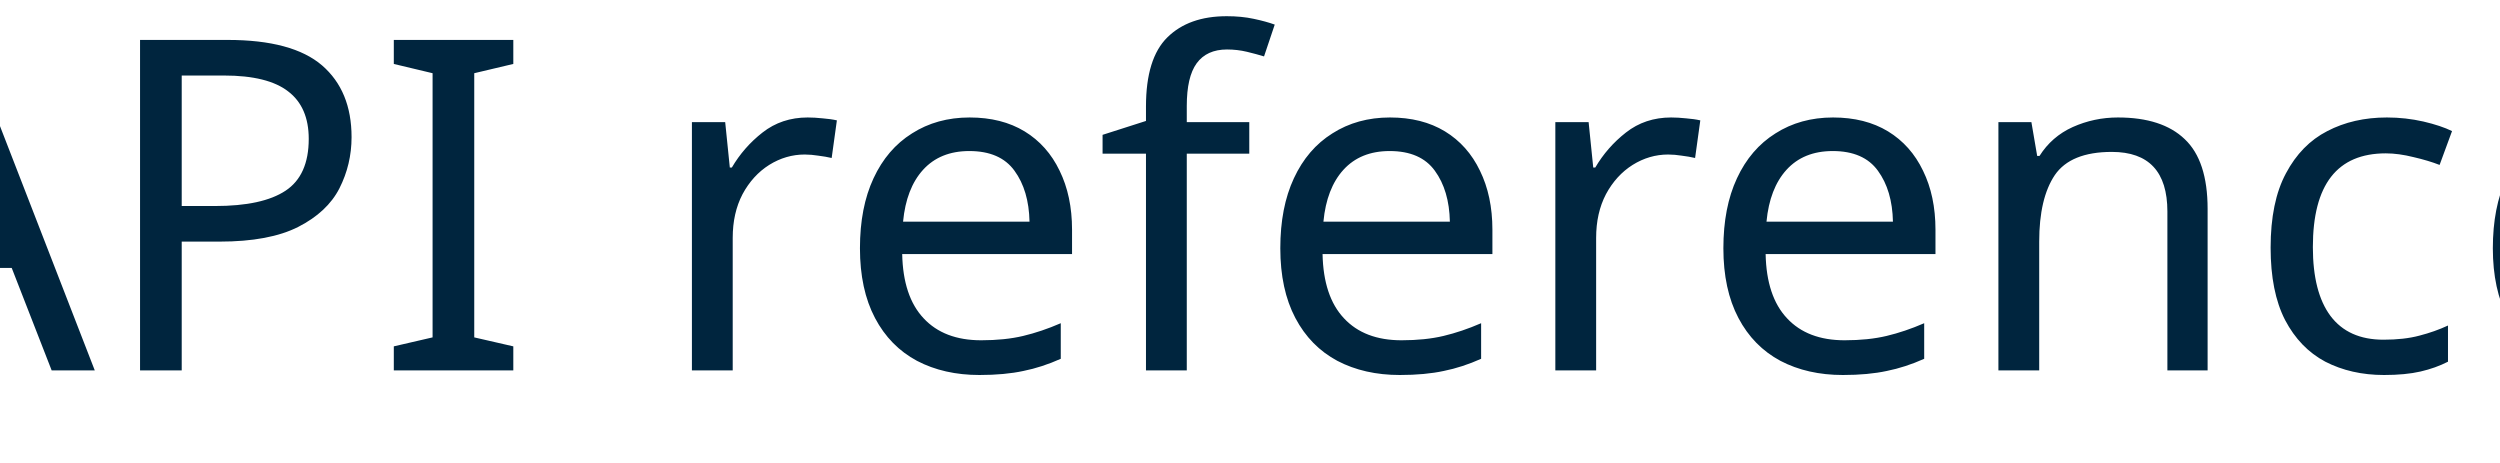
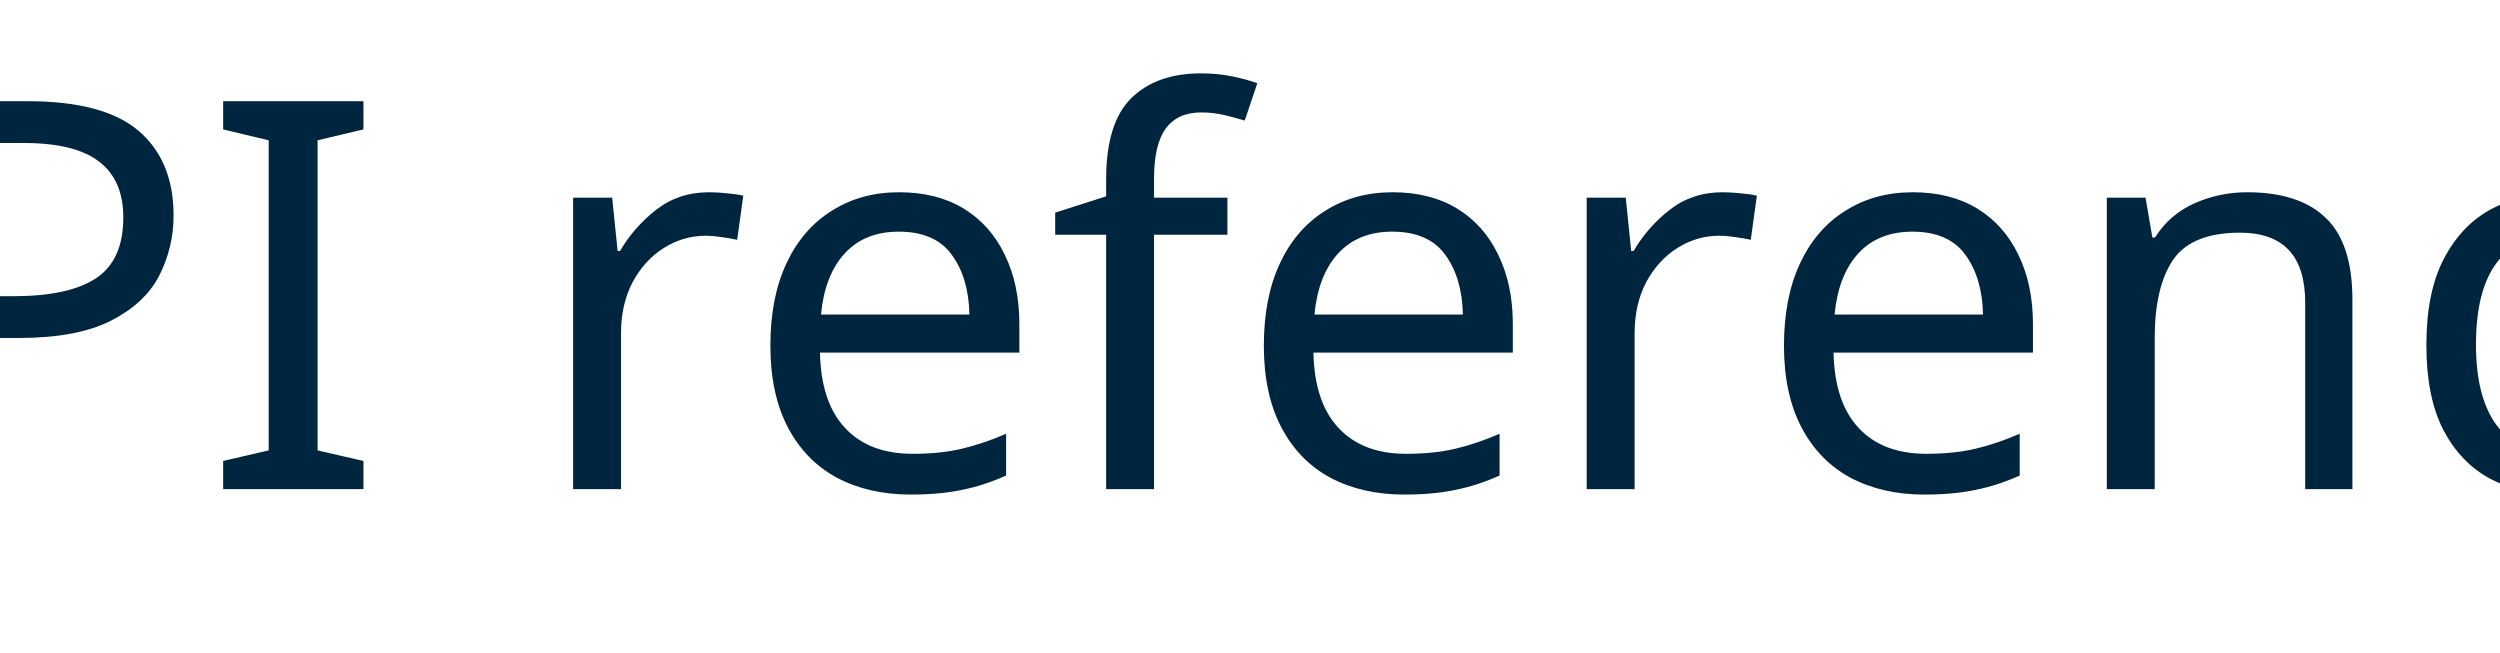
- <svg xmlns="http://www.w3.org/2000/svg" version="1.1" baseProfile="full" width="135px" height="25px" viewBox="0 0 135 25" preserveAspectRatio="xMidYMid meet" id="svg_document" style="zoom: 1;">
+ <svg xmlns="http://www.w3.org/2000/svg" version="1.1" baseProfile="full" width="115px" height="30px" viewBox="0 0 115 30" preserveAspectRatio="xMidYMid meet" id="svg_document" style="zoom: 4;">
  <defs id="svg_document_defs" />
  <g id="main_group" />
-   <text stroke="none" style="outline-style: none;" id="text3" stroke-width="1px" x="68.25px" text-rendering="geometricPrecision" font-family="Futura-CondensedMedium" y="20px" fill="#00253E" font-size="25px" transform="" text-anchor="middle">API reference</text>
+   <text stroke="none" style="outline-style: none;" id="text3" stroke-width="1px" x="57.25px" text-rendering="geometricPrecision" font-family="Futura-CondensedMedium" y="22.5px" fill="#00253E" font-size="25px" transform="" text-anchor="middle">API reference</text>
</svg>
